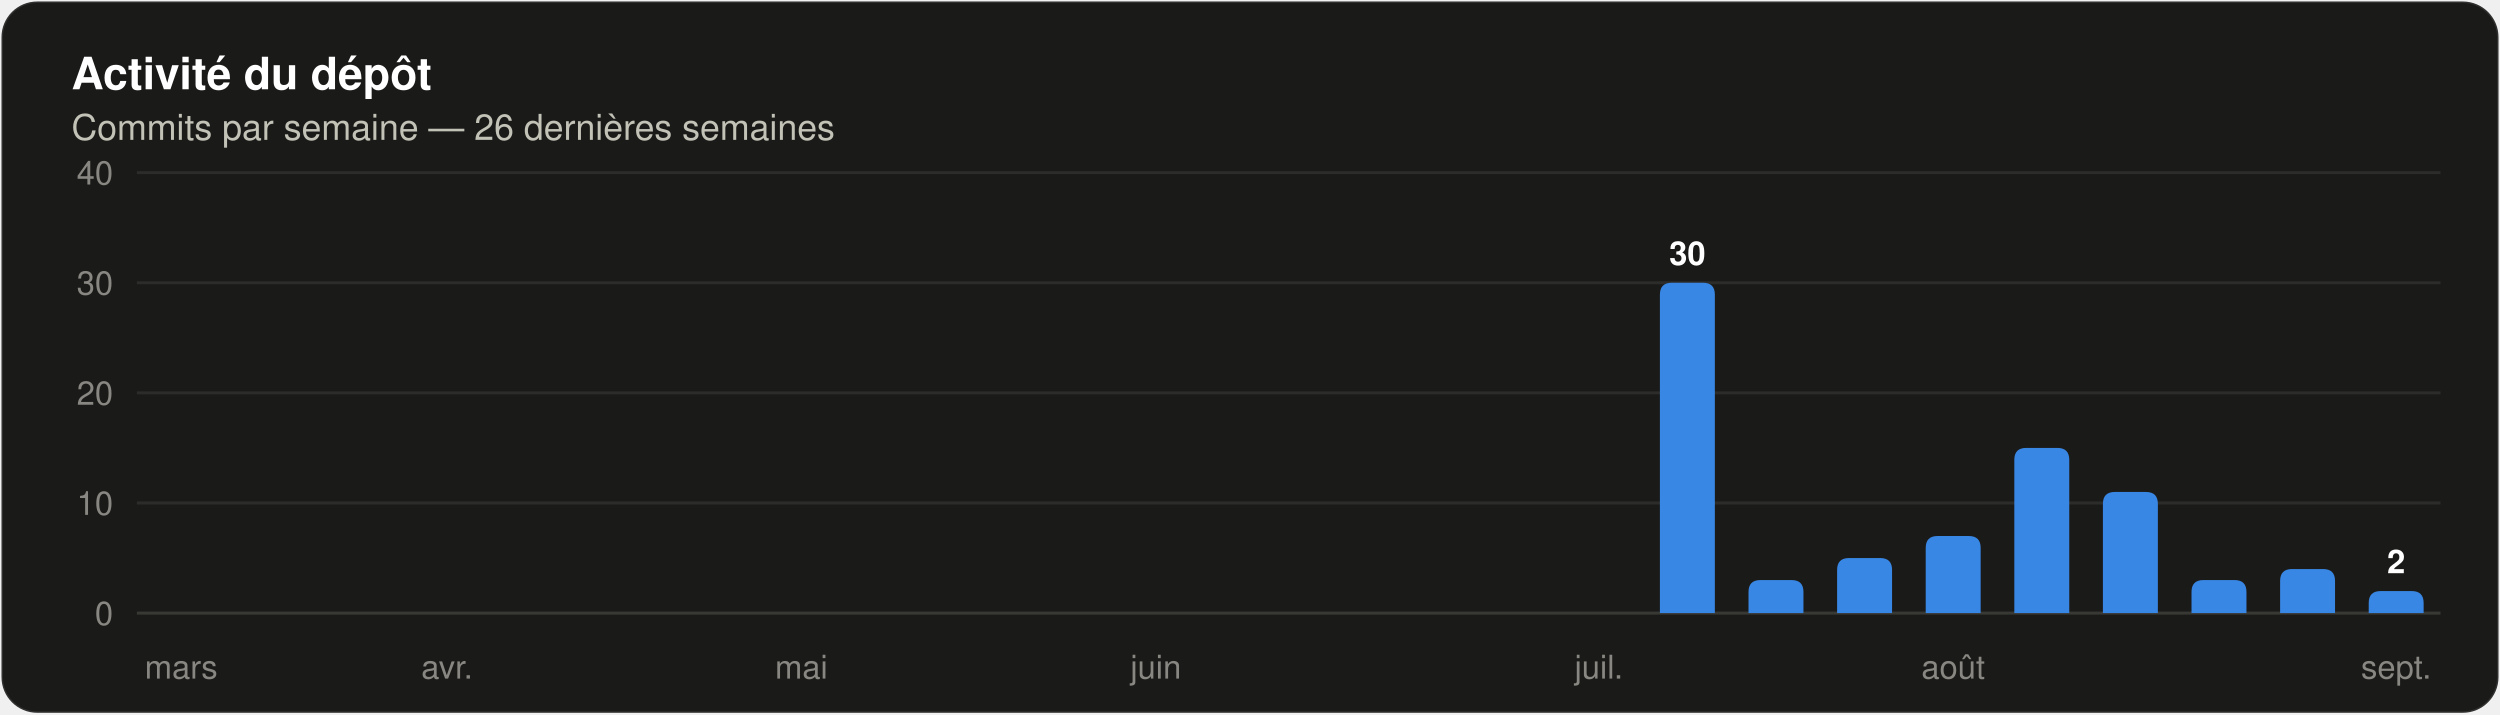
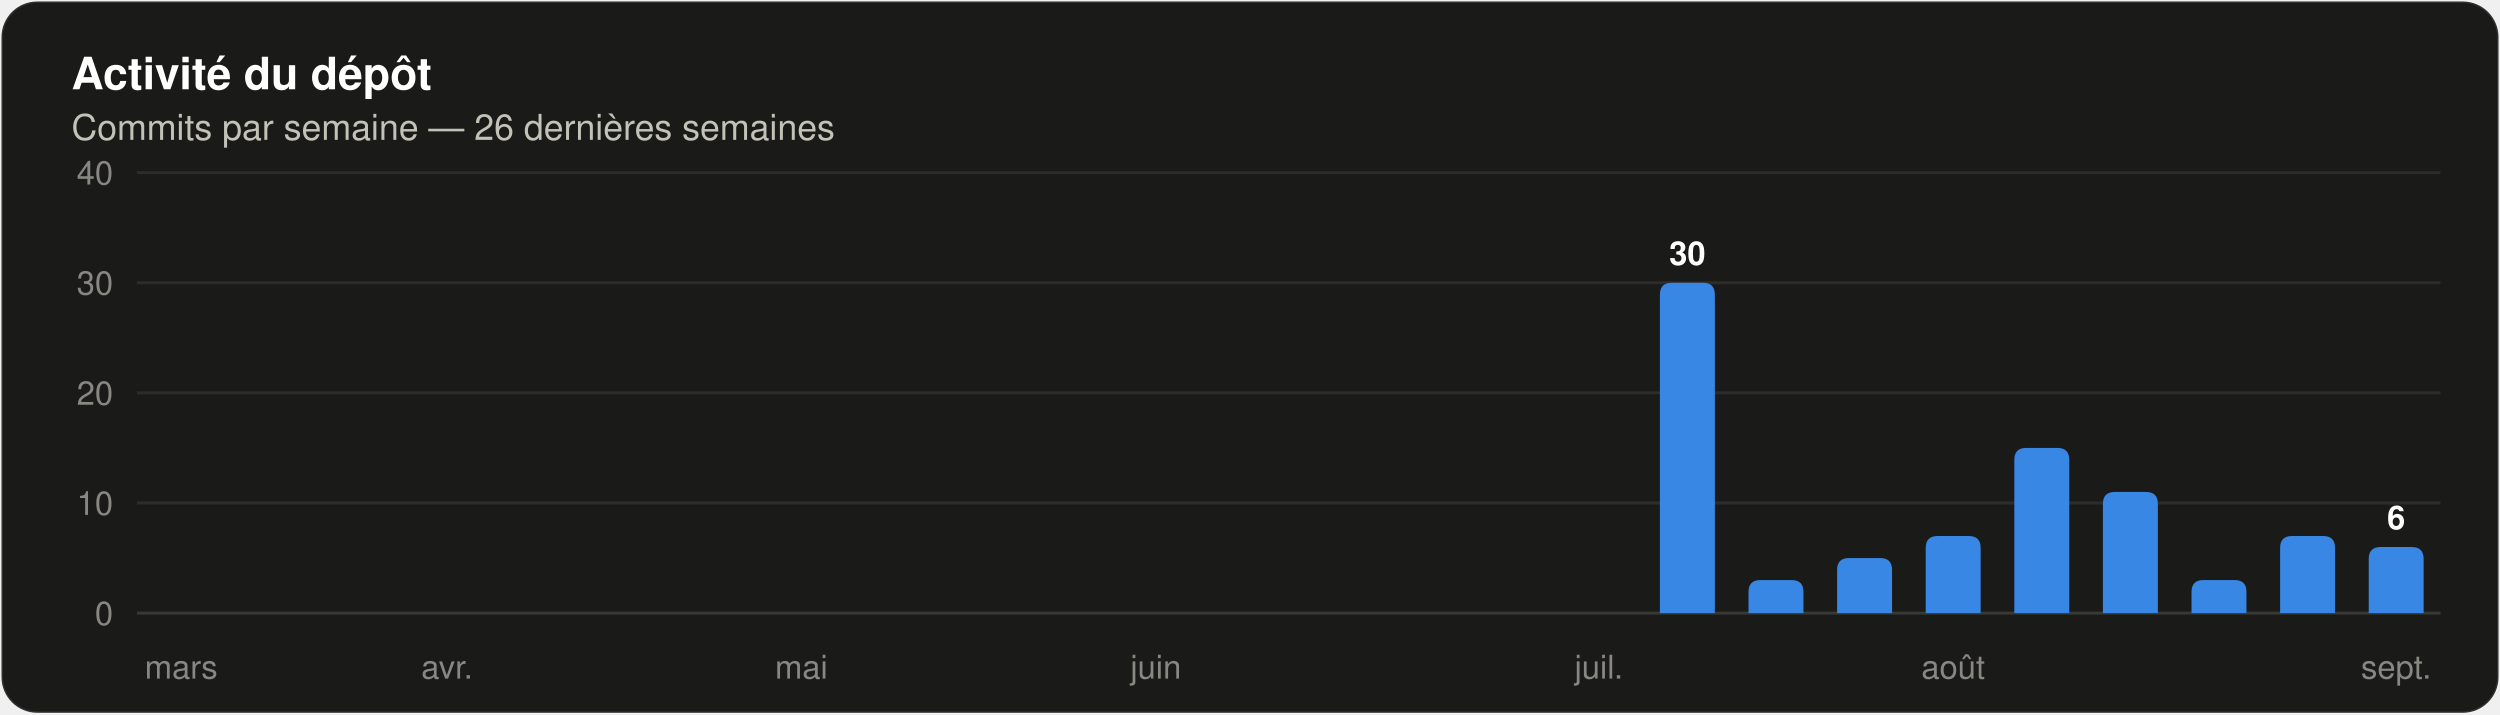
<svg xmlns="http://www.w3.org/2000/svg" width="840" height="240" viewBox="0 0 840 240" role="img" aria-label="Histogramme des commits par semaine sur les 26 dernières semaines" font-family="system-ui, 'Segoe UI', Ubuntu, Helvetica, Arial, sans-serif">
  <rect x="0.5" y="0.5" width="839" height="239" rx="12" fill="#1a1a19" stroke="rgba(255,255,255,0.10)" />
  <text x="24" y="30" font-size="15" fill="#ffffff" font-weight="600">Activité du dépôt</text>
  <text x="24" y="47" font-size="12" fill="#c3c2b7">Commits par semaine — 26 dernières semaines</text>
  <line x1="46" y1="206.0" x2="820" y2="206.0" stroke="#383835" stroke-width="1" />
  <text x="38" y="210" font-size="11" fill="#898781" text-anchor="end" font-variant-numeric="tabular-nums">0</text>
  <line x1="46" y1="169.0" x2="820" y2="169.0" stroke="#2c2c2a" stroke-width="1" />
  <text x="38" y="173" font-size="11" fill="#898781" text-anchor="end" font-variant-numeric="tabular-nums">10</text>
  <line x1="46" y1="132.0" x2="820" y2="132.0" stroke="#2c2c2a" stroke-width="1" />
  <text x="38" y="136" font-size="11" fill="#898781" text-anchor="end" font-variant-numeric="tabular-nums">20</text>
  <line x1="46" y1="95.0" x2="820" y2="95.0" stroke="#2c2c2a" stroke-width="1" />
  <text x="38" y="99" font-size="11" fill="#898781" text-anchor="end" font-variant-numeric="tabular-nums">30</text>
  <line x1="46" y1="58.0" x2="820" y2="58.0" stroke="#2c2c2a" stroke-width="1" />
  <text x="38" y="62" font-size="11" fill="#898781" text-anchor="end" font-variant-numeric="tabular-nums">40</text>
  <text x="60.885" y="228" font-size="11" fill="#898781" text-anchor="middle">mars</text>
  <text x="150.192" y="228" font-size="11" fill="#898781" text-anchor="middle">avr.</text>
  <text x="269.269" y="228" font-size="11" fill="#898781" text-anchor="middle">mai</text>
  <text x="388.346" y="228" font-size="11" fill="#898781" text-anchor="middle">juin</text>
  <text x="537.192" y="228" font-size="11" fill="#898781" text-anchor="middle">juil.</text>
  <path d="M 557.73 206.00 V 99.00 Q 557.73 95.00 561.73 95.00 H 572.19 Q 576.19 95.00 576.19 99.00 V 206.00 Z" fill="#3987e5" />
  <text x="566.962" y="89" font-size="11" fill="#ffffff" font-weight="600" text-anchor="middle">30</text>
  <path d="M 587.50 206.00 V 198.90 Q 587.50 194.90 591.50 194.90 H 601.96 Q 605.96 194.90 605.96 198.90 V 206.00 Z" fill="#3987e5" />
  <path d="M 617.27 206.00 V 191.50 Q 617.27 187.50 621.27 187.50 H 631.73 Q 635.73 187.50 635.73 191.50 V 206.00 Z" fill="#3987e5" />
  <path d="M 647.04 206.00 V 184.10 Q 647.04 180.10 651.04 180.10 H 661.50 Q 665.50 180.10 665.50 184.10 V 206.00 Z" fill="#3987e5" />
  <text x="656.269" y="228" font-size="11" fill="#898781" text-anchor="middle">août</text>
  <path d="M 676.81 206.00 V 154.50 Q 676.81 150.50 680.81 150.50 H 691.27 Q 695.27 150.50 695.27 154.50 V 206.00 Z" fill="#3987e5" />
  <path d="M 706.58 206.00 V 169.30 Q 706.58 165.30 710.58 165.30 H 721.04 Q 725.04 165.30 725.04 169.30 V 206.00 Z" fill="#3987e5" />
  <path d="M 736.35 206.00 V 198.90 Q 736.35 194.90 740.35 194.90 H 750.81 Q 754.81 194.90 754.81 198.90 V 206.00 Z" fill="#3987e5" />
-   <path d="M 766.12 206.00 V 195.20 Q 766.12 191.20 770.12 191.20 H 780.57 Q 784.57 191.20 784.57 195.20 V 206.00 Z" fill="#3987e5" />
-   <path d="M 795.89 206.00 V 202.60 Q 795.89 198.60 799.89 198.60 H 810.34 Q 814.34 198.60 814.34 202.60 V 206.00 Z" fill="#3987e5" />
-   <text x="805.115" y="192.6" font-size="11" fill="#ffffff" font-weight="600" text-anchor="middle">2</text>
+   <path d="M 766.12 206.00 V 184.10 Q 766.12 180.10 770.12 180.10 H 780.57 Q 784.57 180.10 784.57 184.10 V 206.00 Z" fill="#3987e5" />
+   <path d="M 795.89 206.00 V 187.80 Q 795.89 183.80 799.89 183.80 H 810.34 Q 814.34 183.80 814.34 187.80 V 206.00 Z" fill="#3987e5" />
+   <text x="805.115" y="177.8" font-size="11" fill="#ffffff" font-weight="600" text-anchor="middle">6</text>
  <text x="805.115" y="228" font-size="11" fill="#898781" text-anchor="middle">sept.</text>
</svg>
